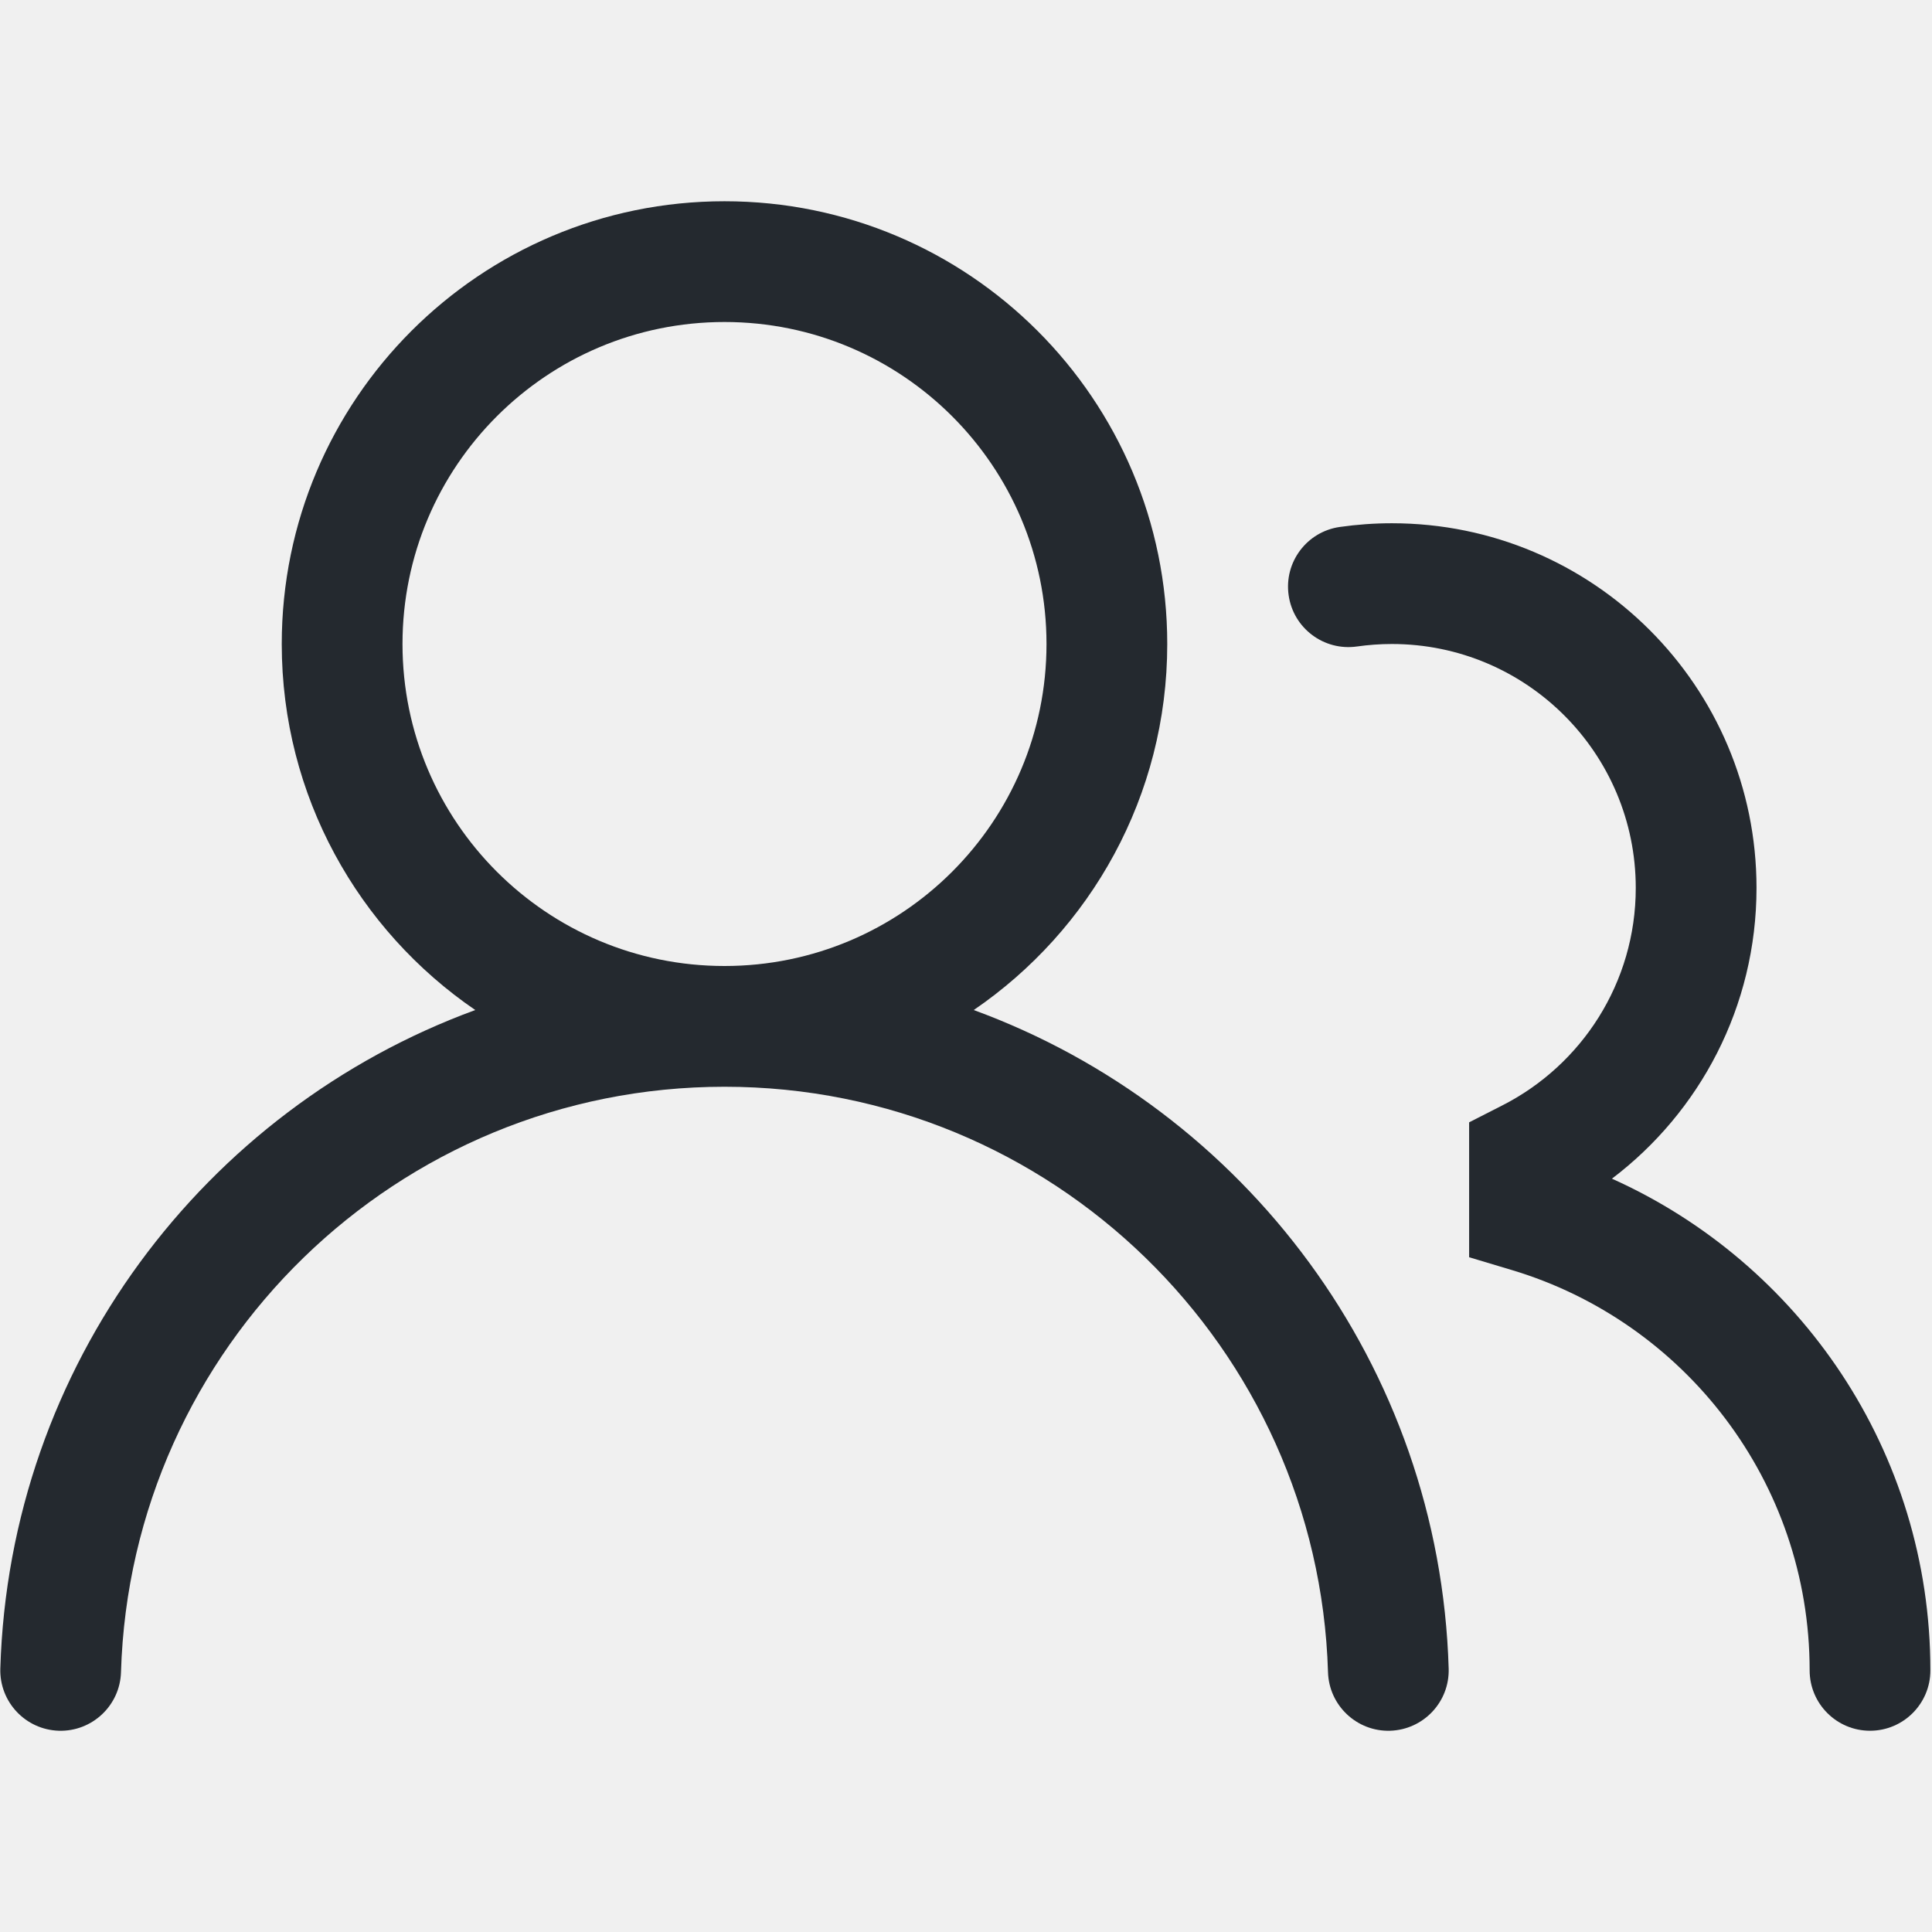
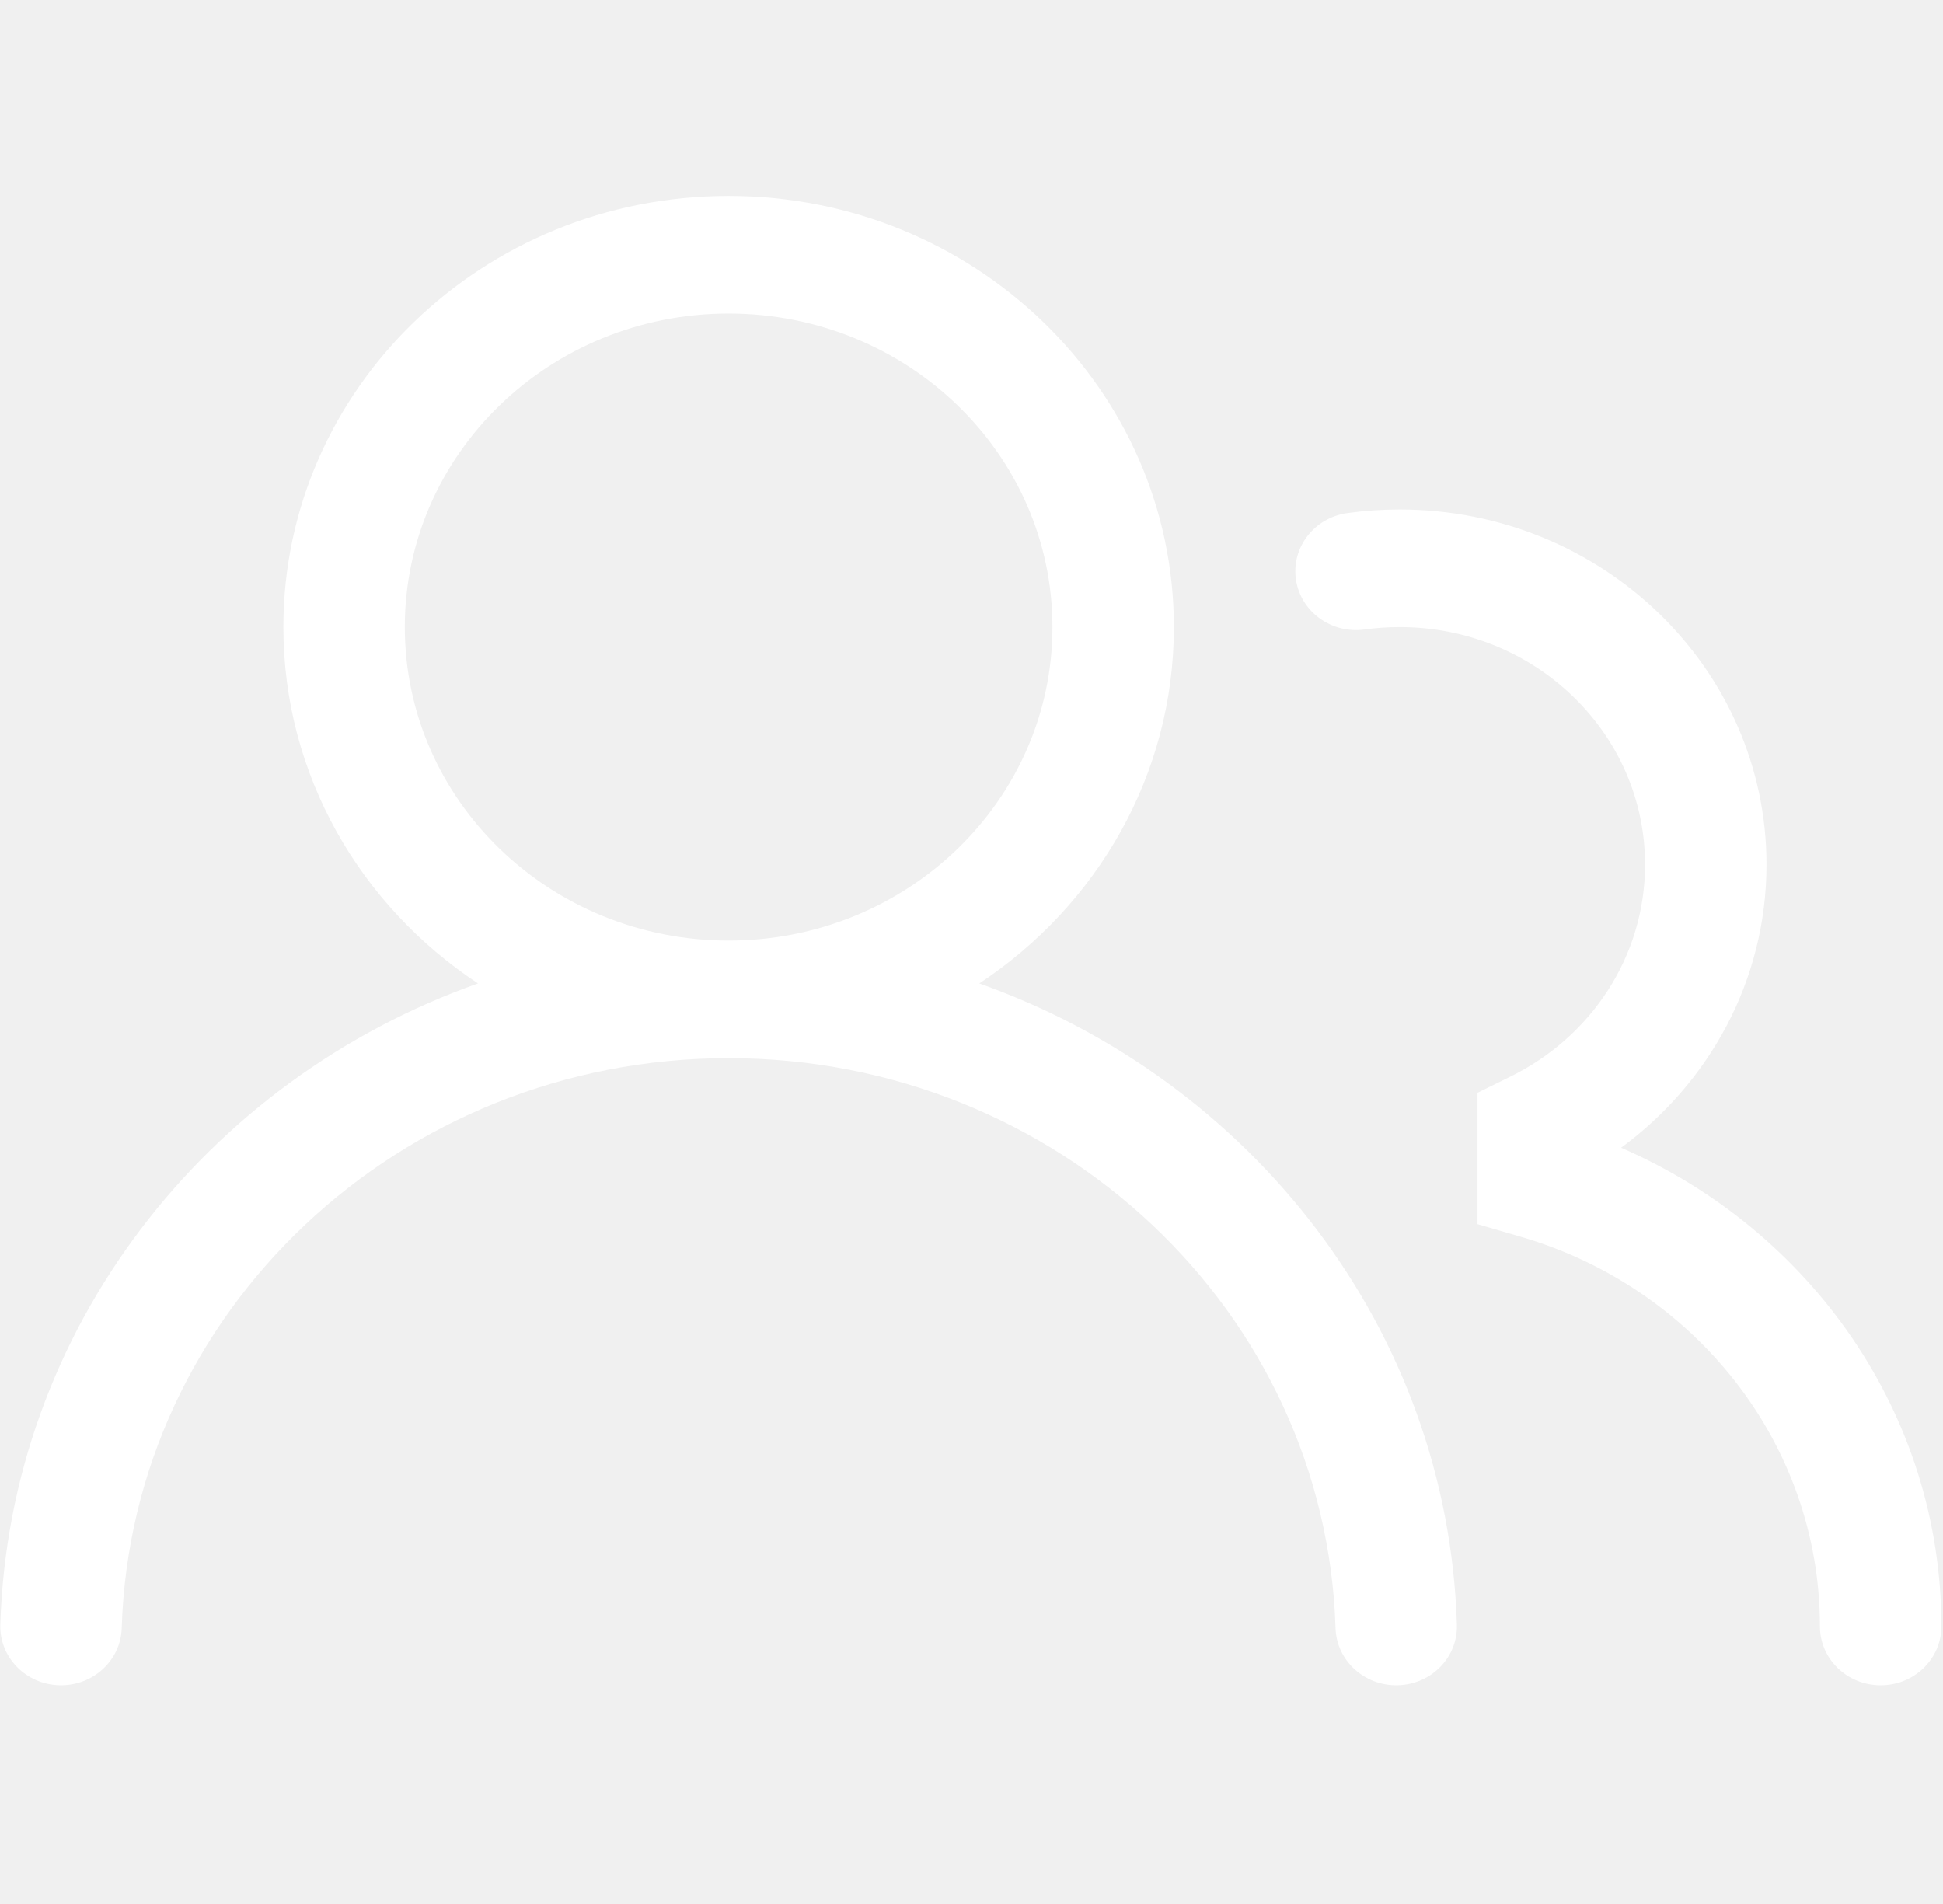
- <svg xmlns="http://www.w3.org/2000/svg" width="24" height="24" viewBox="0 0 24 24" fill="none">
-   <path fill-rule="evenodd" clip-rule="evenodd" d="M3.5 8C3.5 4.962 5.963 2.5 9 2.5C12.038 2.5 14.5 4.962 14.5 8C14.5 9.889 13.547 11.556 12.096 12.547C15.46 13.779 17.884 16.963 17.996 20.728C18.008 21.142 17.683 21.487 17.268 21.5C16.855 21.512 16.509 21.186 16.497 20.772C16.376 16.736 13.066 13.5 9 13.5C4.934 13.5 1.623 16.736 1.503 20.772C1.491 21.186 1.145 21.512 0.731 21.5C0.317 21.487 -0.008 21.142 0.004 20.728C0.116 16.963 2.54 13.779 5.904 12.547C4.453 11.556 3.5 9.889 3.5 8ZM9 4C6.791 4 5 5.791 5 8C5 10.209 6.791 12 9 12C11.209 12 13 10.209 13 8C13 5.791 11.209 4 9 4Z" fill="#24292F" />
-   <path d="M17.29 8C17.142 8 16.998 8.011 16.856 8.031C16.446 8.089 16.066 7.804 16.008 7.394C15.949 6.984 16.234 6.604 16.644 6.546C16.855 6.516 17.071 6.5 17.29 6.5C19.792 6.5 21.82 8.528 21.82 11.03C21.82 12.506 21.114 13.816 20.024 14.642C22.355 15.688 23.98 18.028 23.98 20.75C23.98 21.164 23.644 21.5 23.23 21.5C22.816 21.5 22.48 21.164 22.48 20.75C22.48 18.404 20.923 16.42 18.784 15.778L18.25 15.618V13.942L18.66 13.733C19.647 13.232 20.32 12.209 20.32 11.03C20.32 9.357 18.963 8 17.29 8Z" fill="#24292F" />
+ <svg xmlns="http://www.w3.org/2000/svg" width="50" height="49" viewBox="0 0 50 49" fill="none">
+   <path fill-rule="evenodd" clip-rule="evenodd" d="M7.292 16.138C7.292 10.01 12.422 5.043 18.75 5.043C25.078 5.043 30.208 10.01 30.208 16.138C30.208 19.949 28.223 23.312 25.2 25.309C32.209 27.795 37.258 34.218 37.491 41.812C37.517 42.647 36.839 43.344 35.976 43.369C35.114 43.394 34.394 42.737 34.368 41.902C34.117 33.759 27.221 27.232 18.75 27.232C10.279 27.232 3.382 33.759 3.132 41.902C3.106 42.737 2.386 43.394 1.524 43.369C0.661 43.344 -0.017 42.647 0.008 41.812C0.242 34.218 5.291 27.795 12.3 25.309C9.277 23.311 7.292 19.949 7.292 16.138ZM18.75 8.069C14.148 8.069 10.417 11.681 10.417 16.138C10.417 20.594 14.148 24.206 18.75 24.206C23.352 24.206 27.083 20.594 27.083 16.138C27.083 11.681 23.352 8.069 18.75 8.069Z" fill="white" />
+   <path d="M36.021 16.138C35.713 16.138 35.411 16.159 35.117 16.2C34.263 16.318 33.471 15.743 33.349 14.916C33.227 14.089 33.821 13.322 34.675 13.204C35.115 13.143 35.565 13.112 36.021 13.112C41.233 13.112 45.458 17.203 45.458 22.25C45.458 25.227 43.988 27.869 41.716 29.537C46.573 31.645 49.958 36.366 49.958 41.857C49.958 42.692 49.259 43.37 48.396 43.37C47.533 43.37 46.833 42.692 46.833 41.857C46.833 37.125 43.59 33.122 39.134 31.828L38.021 31.504V28.123L38.875 27.703C40.931 26.692 42.333 24.628 42.333 22.25C42.333 18.874 39.507 16.138 36.021 16.138Z" fill="white" />
</svg>
